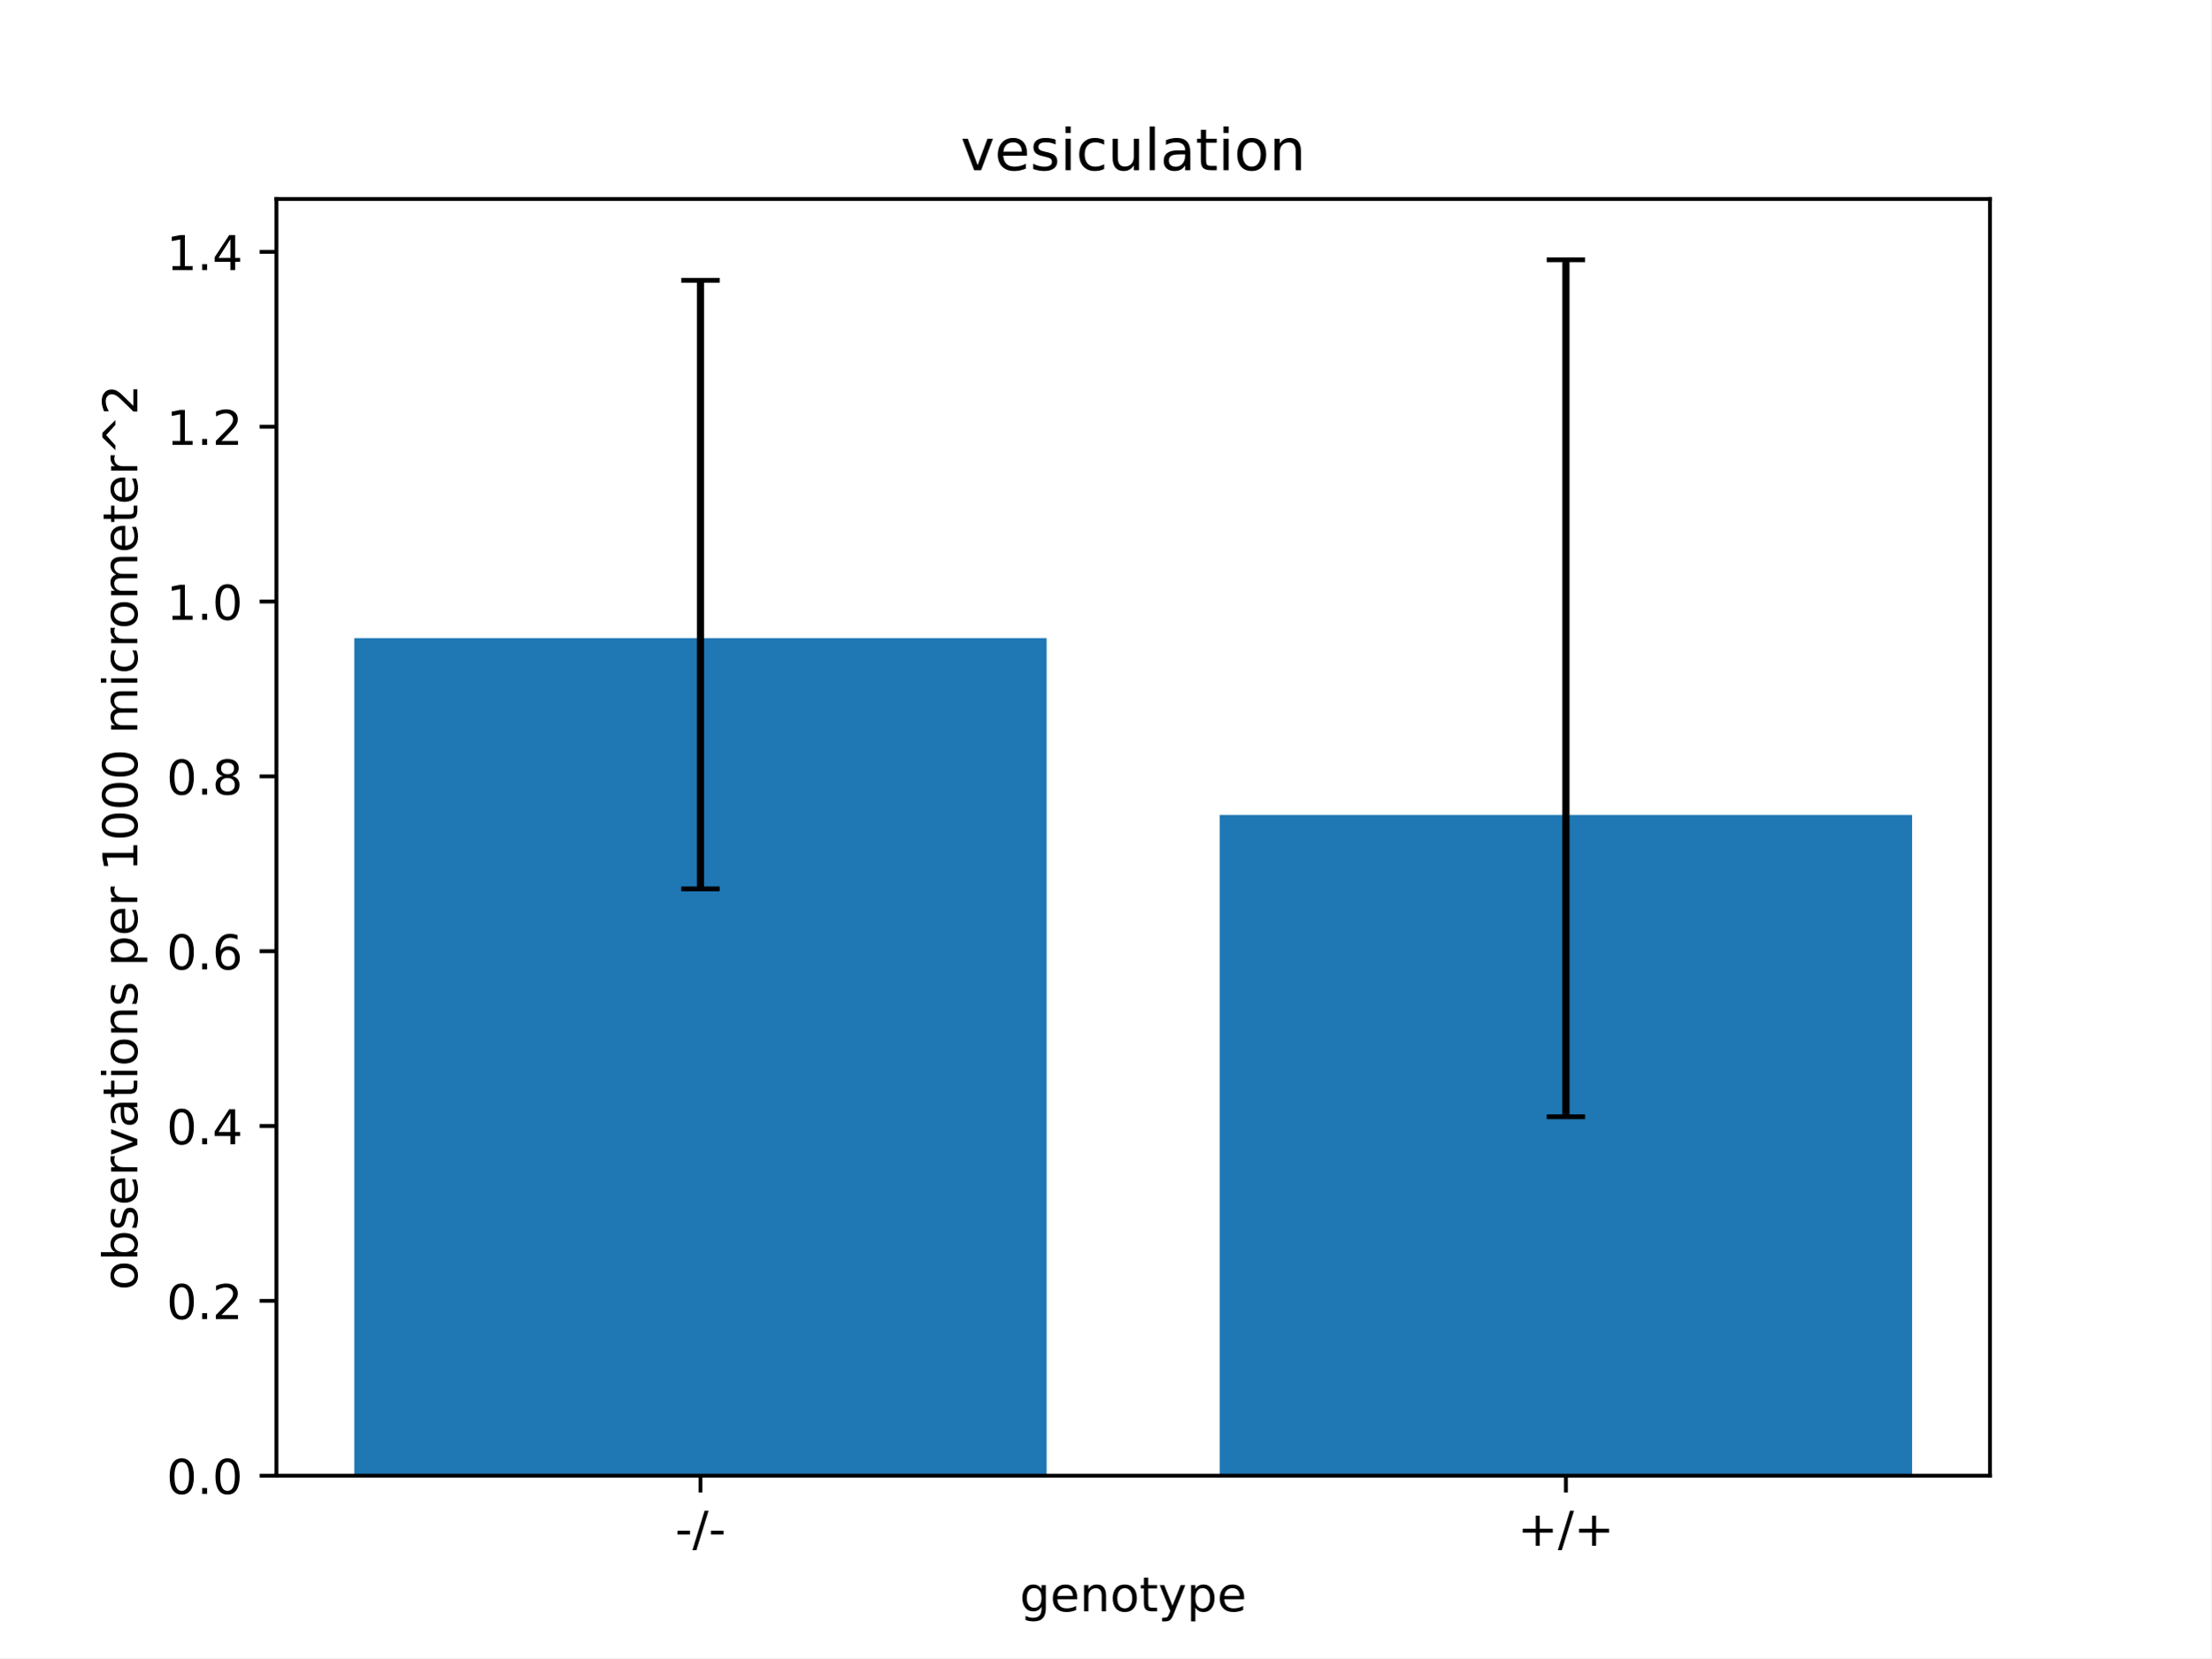
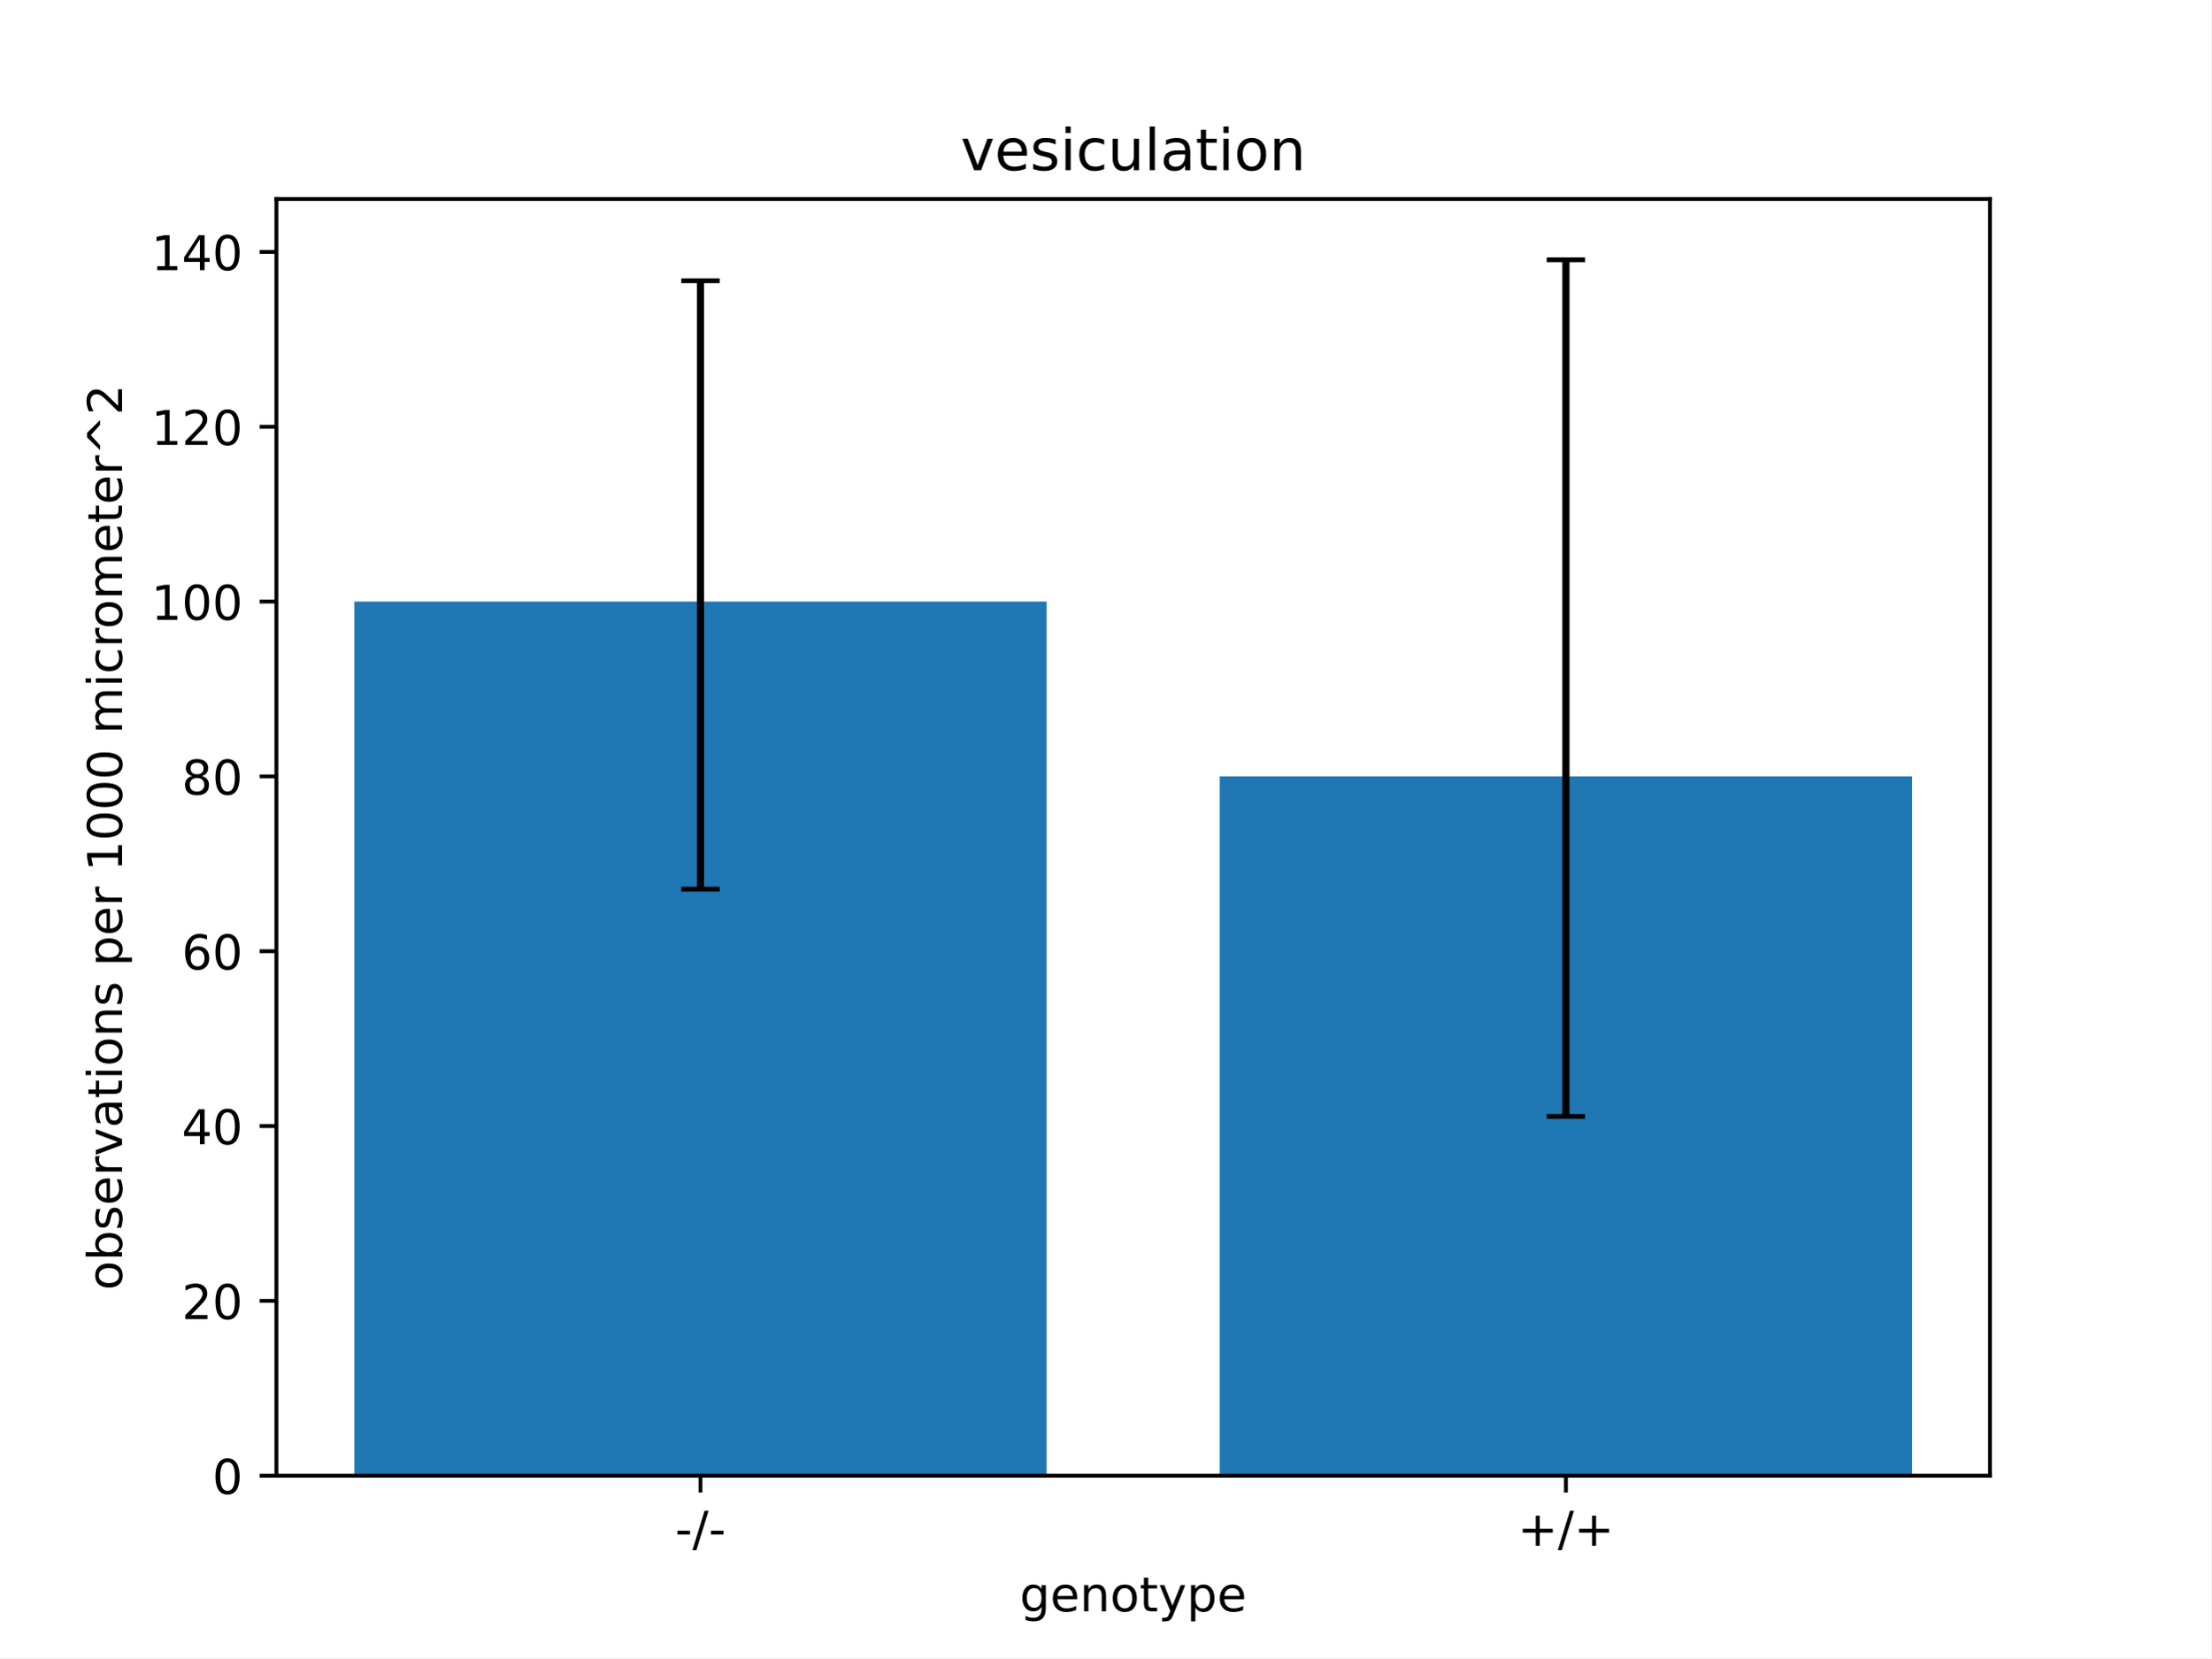
<svg xmlns="http://www.w3.org/2000/svg" xmlns:xlink="http://www.w3.org/1999/xlink" width="460.8pt" height="345.6pt" viewBox="0 0 460.8 345.6" version="1.1">
  <defs>
    <style type="text/css">*{stroke-linejoin: round; stroke-linecap: butt}</style>
  </defs>
  <g id="figure_1">
    <g id="patch_1">
      <path d="M 0 345.6  L 460.8 345.6  L 460.8 0  L 0 0  z " style="fill: #ffffff" />
    </g>
    <g id="axes_1">
      <g id="patch_2">
        <path d="M 57.6 307.584  L 414.72 307.584  L 414.72 41.472  L 57.6 41.472  z " style="fill: #ffffff" />
      </g>
      <g id="patch_3">
-         <path d="M 73.833 307.584  L 218.124 307.584  L 218.124 133.003  L 73.833 133.003  z " clip-path="url(#p712b2765e6)" style="fill: #1f77b4" />
+         <path d="M 73.833 307.584  L 218.124 307.584  L 218.124 125.384  L 73.833 125.384  z " clip-path="url(#p9fe0278614)" style="fill: #1f77b4" />
      </g>
      <g id="patch_4">
-         <path d="M 254.196 307.584  L 398.487 307.584  L 398.487 169.859  L 254.196 169.859  z " clip-path="url(#p712b2765e6)" style="fill: #1f77b4" />
+         <path d="M 254.196 307.584  L 398.487 307.584  L 398.487 161.824  L 254.196 161.824  z " clip-path="url(#p9fe0278614)" style="fill: #1f77b4" />
      </g>
      <g id="matplotlib.axis_1">
        <g id="xtick_1">
          <g id="line2d_1">
            <defs>
-               <path id="m989cad05b1" d="M 0 0  L 0 3.5  " style="stroke: #000000; stroke-width: 0.8" />
+               <path id="mead4d6ac8d" d="M 0 0  L 0 3.5  " style="stroke: #000000; stroke-width: 0.8" />
            </defs>
            <g>
-               <use xlink:href="#m989cad05b1" x="145.978" y="307.584" style="stroke: #000000; stroke-width: 0.8" />
+               <use xlink:href="#mead4d6ac8d" x="145.978" y="307.584" style="stroke: #000000; stroke-width: 0.8" />
            </g>
          </g>
          <g id="text_1">
            <g transform="translate(140.686 322.1824)scale(0.1 -0.1)">
              <defs>
                <path id="DejaVuSans-2d" d="M 313 2009  L 1997 2009  L 1997 1497  L 313 1497  L 313 2009  z " transform="scale(0.015625)" />
                <path id="DejaVuSans-2f" d="M 1625 4666  L 2156 4666  L 531 -594  L 0 -594  L 1625 4666  z " transform="scale(0.015625)" />
              </defs>
              <use xlink:href="#DejaVuSans-2d" />
              <use xlink:href="#DejaVuSans-2f" x="36.084" />
              <use xlink:href="#DejaVuSans-2d" x="69.775" />
            </g>
          </g>
        </g>
        <g id="xtick_2">
          <g id="line2d_2">
            <g>
-               <use xlink:href="#m989cad05b1" x="326.342" y="307.584" style="stroke: #000000; stroke-width: 0.8" />
+               <use xlink:href="#mead4d6ac8d" x="326.342" y="307.584" style="stroke: #000000; stroke-width: 0.8" />
            </g>
          </g>
          <g id="text_2">
            <g transform="translate(316.2778 322.1824)scale(0.1 -0.1)">
              <defs>
                <path id="DejaVuSans-2b" d="M 2944 4013  L 2944 2272  L 4684 2272  L 4684 1741  L 2944 1741  L 2944 0  L 2419 0  L 2419 1741  L 678 1741  L 678 2272  L 2419 2272  L 2419 4013  L 2944 4013  z " transform="scale(0.015625)" />
              </defs>
              <use xlink:href="#DejaVuSans-2b" />
              <use xlink:href="#DejaVuSans-2f" x="83.789" />
              <use xlink:href="#DejaVuSans-2b" x="117.48" />
            </g>
          </g>
        </g>
        <g id="text_3">
          <g transform="translate(212.5108 335.8606)scale(0.1 -0.1)">
            <defs>
              <path id="DejaVuSans-67" d="M 2906 1791  Q 2906 2416 2648 2759  Q 2391 3103 1925 3103  Q 1463 3103 1205 2759  Q 947 2416 947 1791  Q 947 1169 1205 825  Q 1463 481 1925 481  Q 2391 481 2648 825  Q 2906 1169 2906 1791  z M 3481 434  Q 3481 -459 3084 -895  Q 2688 -1331 1869 -1331  Q 1566 -1331 1297 -1286  Q 1028 -1241 775 -1147  L 775 -588  Q 1028 -725 1275 -790  Q 1522 -856 1778 -856  Q 2344 -856 2625 -561  Q 2906 -266 2906 331  L 2906 616  Q 2728 306 2450 153  Q 2172 0 1784 0  Q 1141 0 747 490  Q 353 981 353 1791  Q 353 2603 747 3093  Q 1141 3584 1784 3584  Q 2172 3584 2450 3431  Q 2728 3278 2906 2969  L 2906 3500  L 3481 3500  L 3481 434  z " transform="scale(0.015625)" />
              <path id="DejaVuSans-65" d="M 3597 1894  L 3597 1613  L 953 1613  Q 991 1019 1311 708  Q 1631 397 2203 397  Q 2534 397 2845 478  Q 3156 559 3463 722  L 3463 178  Q 3153 47 2828 -22  Q 2503 -91 2169 -91  Q 1331 -91 842 396  Q 353 884 353 1716  Q 353 2575 817 3079  Q 1281 3584 2069 3584  Q 2775 3584 3186 3129  Q 3597 2675 3597 1894  z M 3022 2063  Q 3016 2534 2758 2815  Q 2500 3097 2075 3097  Q 1594 3097 1305 2825  Q 1016 2553 972 2059  L 3022 2063  z " transform="scale(0.015625)" />
              <path id="DejaVuSans-6e" d="M 3513 2113  L 3513 0  L 2938 0  L 2938 2094  Q 2938 2591 2744 2837  Q 2550 3084 2163 3084  Q 1697 3084 1428 2787  Q 1159 2491 1159 1978  L 1159 0  L 581 0  L 581 3500  L 1159 3500  L 1159 2956  Q 1366 3272 1645 3428  Q 1925 3584 2291 3584  Q 2894 3584 3203 3211  Q 3513 2838 3513 2113  z " transform="scale(0.015625)" />
              <path id="DejaVuSans-6f" d="M 1959 3097  Q 1497 3097 1228 2736  Q 959 2375 959 1747  Q 959 1119 1226 758  Q 1494 397 1959 397  Q 2419 397 2687 759  Q 2956 1122 2956 1747  Q 2956 2369 2687 2733  Q 2419 3097 1959 3097  z M 1959 3584  Q 2709 3584 3137 3096  Q 3566 2609 3566 1747  Q 3566 888 3137 398  Q 2709 -91 1959 -91  Q 1206 -91 779 398  Q 353 888 353 1747  Q 353 2609 779 3096  Q 1206 3584 1959 3584  z " transform="scale(0.015625)" />
              <path id="DejaVuSans-74" d="M 1172 4494  L 1172 3500  L 2356 3500  L 2356 3053  L 1172 3053  L 1172 1153  Q 1172 725 1289 603  Q 1406 481 1766 481  L 2356 481  L 2356 0  L 1766 0  Q 1100 0 847 248  Q 594 497 594 1153  L 594 3053  L 172 3053  L 172 3500  L 594 3500  L 594 4494  L 1172 4494  z " transform="scale(0.015625)" />
              <path id="DejaVuSans-79" d="M 2059 -325  Q 1816 -950 1584 -1140  Q 1353 -1331 966 -1331  L 506 -1331  L 506 -850  L 844 -850  Q 1081 -850 1212 -737  Q 1344 -625 1503 -206  L 1606 56  L 191 3500  L 800 3500  L 1894 763  L 2988 3500  L 3597 3500  L 2059 -325  z " transform="scale(0.015625)" />
              <path id="DejaVuSans-70" d="M 1159 525  L 1159 -1331  L 581 -1331  L 581 3500  L 1159 3500  L 1159 2969  Q 1341 3281 1617 3432  Q 1894 3584 2278 3584  Q 2916 3584 3314 3078  Q 3713 2572 3713 1747  Q 3713 922 3314 415  Q 2916 -91 2278 -91  Q 1894 -91 1617 61  Q 1341 213 1159 525  z M 3116 1747  Q 3116 2381 2855 2742  Q 2594 3103 2138 3103  Q 1681 3103 1420 2742  Q 1159 2381 1159 1747  Q 1159 1113 1420 752  Q 1681 391 2138 391  Q 2594 391 2855 752  Q 3116 1113 3116 1747  z " transform="scale(0.015625)" />
            </defs>
            <use xlink:href="#DejaVuSans-67" />
            <use xlink:href="#DejaVuSans-65" x="63.477" />
            <use xlink:href="#DejaVuSans-6e" x="125" />
            <use xlink:href="#DejaVuSans-6f" x="188.379" />
            <use xlink:href="#DejaVuSans-74" x="249.561" />
            <use xlink:href="#DejaVuSans-79" x="288.77" />
            <use xlink:href="#DejaVuSans-70" x="347.949" />
            <use xlink:href="#DejaVuSans-65" x="411.426" />
          </g>
        </g>
      </g>
      <g id="matplotlib.axis_2">
        <g id="ytick_1">
          <g id="line2d_3">
            <defs>
-               <path id="m65d1ff2feb" d="M 0 0  L -3.5 0  " style="stroke: #000000; stroke-width: 0.8" />
+               <path id="mf82602d7d2" d="M 0 0  L -3.5 0  " style="stroke: #000000; stroke-width: 0.8" />
            </defs>
            <g>
-               <use xlink:href="#m65d1ff2feb" x="57.6" y="307.584" style="stroke: #000000; stroke-width: 0.8" />
+               <use xlink:href="#mf82602d7d2" x="57.6" y="307.584" style="stroke: #000000; stroke-width: 0.8" />
            </g>
          </g>
          <g id="text_4">
-             <g transform="translate(34.69687 311.3832)scale(0.1 -0.1)">
+             <g transform="translate(44.2375 311.3832)scale(0.1 -0.1)">
              <defs>
                <path id="DejaVuSans-30" d="M 2034 4250  Q 1547 4250 1301 3770  Q 1056 3291 1056 2328  Q 1056 1369 1301 889  Q 1547 409 2034 409  Q 2525 409 2770 889  Q 3016 1369 3016 2328  Q 3016 3291 2770 3770  Q 2525 4250 2034 4250  z M 2034 4750  Q 2819 4750 3233 4129  Q 3647 3509 3647 2328  Q 3647 1150 3233 529  Q 2819 -91 2034 -91  Q 1250 -91 836 529  Q 422 1150 422 2328  Q 422 3509 836 4129  Q 1250 4750 2034 4750  z " transform="scale(0.015625)" />
-                 <path id="DejaVuSans-2e" d="M 684 794  L 1344 794  L 1344 0  L 684 0  L 684 794  z " transform="scale(0.015625)" />
              </defs>
              <use xlink:href="#DejaVuSans-30" />
-               <use xlink:href="#DejaVuSans-2e" x="63.623" />
-               <use xlink:href="#DejaVuSans-30" x="95.41" />
            </g>
          </g>
        </g>
        <g id="ytick_2">
          <g id="line2d_4">
            <g>
-               <use xlink:href="#m65d1ff2feb" x="57.6" y="271.142" style="stroke: #000000; stroke-width: 0.8" />
+               <use xlink:href="#mf82602d7d2" x="57.6" y="271.144" style="stroke: #000000; stroke-width: 0.8" />
            </g>
          </g>
          <g id="text_5">
-             <g transform="translate(34.69687 274.9412)scale(0.1 -0.1)">
+             <g transform="translate(37.875 274.9432)scale(0.1 -0.1)">
              <defs>
                <path id="DejaVuSans-32" d="M 1228 531  L 3431 531  L 3431 0  L 469 0  L 469 531  Q 828 903 1448 1529  Q 2069 2156 2228 2338  Q 2531 2678 2651 2914  Q 2772 3150 2772 3378  Q 2772 3750 2511 3984  Q 2250 4219 1831 4219  Q 1534 4219 1204 4116  Q 875 4013 500 3803  L 500 4441  Q 881 4594 1212 4672  Q 1544 4750 1819 4750  Q 2544 4750 2975 4387  Q 3406 4025 3406 3419  Q 3406 3131 3298 2873  Q 3191 2616 2906 2266  Q 2828 2175 2409 1742  Q 1991 1309 1228 531  z " transform="scale(0.015625)" />
              </defs>
-               <use xlink:href="#DejaVuSans-30" />
-               <use xlink:href="#DejaVuSans-2e" x="63.623" />
-               <use xlink:href="#DejaVuSans-32" x="95.41" />
+               <use xlink:href="#DejaVuSans-32" />
+               <use xlink:href="#DejaVuSans-30" x="63.623" />
            </g>
          </g>
        </g>
        <g id="ytick_3">
          <g id="line2d_5">
            <g>
-               <use xlink:href="#m65d1ff2feb" x="57.6" y="234.7" style="stroke: #000000; stroke-width: 0.8" />
+               <use xlink:href="#mf82602d7d2" x="57.6" y="234.704" style="stroke: #000000; stroke-width: 0.8" />
            </g>
          </g>
          <g id="text_6">
-             <g transform="translate(34.69687 238.4992)scale(0.1 -0.1)">
+             <g transform="translate(37.875 238.5033)scale(0.1 -0.1)">
              <defs>
                <path id="DejaVuSans-34" d="M 2419 4116  L 825 1625  L 2419 1625  L 2419 4116  z M 2253 4666  L 3047 4666  L 3047 1625  L 3713 1625  L 3713 1100  L 3047 1100  L 3047 0  L 2419 0  L 2419 1100  L 313 1100  L 313 1709  L 2253 4666  z " transform="scale(0.015625)" />
              </defs>
-               <use xlink:href="#DejaVuSans-30" />
-               <use xlink:href="#DejaVuSans-2e" x="63.623" />
-               <use xlink:href="#DejaVuSans-34" x="95.41" />
+               <use xlink:href="#DejaVuSans-34" />
+               <use xlink:href="#DejaVuSans-30" x="63.623" />
            </g>
          </g>
        </g>
        <g id="ytick_4">
          <g id="line2d_6">
            <g>
-               <use xlink:href="#m65d1ff2feb" x="57.6" y="198.258" style="stroke: #000000; stroke-width: 0.8" />
+               <use xlink:href="#mf82602d7d2" x="57.6" y="198.264" style="stroke: #000000; stroke-width: 0.8" />
            </g>
          </g>
          <g id="text_7">
-             <g transform="translate(34.69687 202.0571)scale(0.1 -0.1)">
+             <g transform="translate(37.875 202.0633)scale(0.1 -0.1)">
              <defs>
                <path id="DejaVuSans-36" d="M 2113 2584  Q 1688 2584 1439 2293  Q 1191 2003 1191 1497  Q 1191 994 1439 701  Q 1688 409 2113 409  Q 2538 409 2786 701  Q 3034 994 3034 1497  Q 3034 2003 2786 2293  Q 2538 2584 2113 2584  z M 3366 4563  L 3366 3988  Q 3128 4100 2886 4159  Q 2644 4219 2406 4219  Q 1781 4219 1451 3797  Q 1122 3375 1075 2522  Q 1259 2794 1537 2939  Q 1816 3084 2150 3084  Q 2853 3084 3261 2657  Q 3669 2231 3669 1497  Q 3669 778 3244 343  Q 2819 -91 2113 -91  Q 1303 -91 875 529  Q 447 1150 447 2328  Q 447 3434 972 4092  Q 1497 4750 2381 4750  Q 2619 4750 2861 4703  Q 3103 4656 3366 4563  z " transform="scale(0.015625)" />
              </defs>
-               <use xlink:href="#DejaVuSans-30" />
-               <use xlink:href="#DejaVuSans-2e" x="63.623" />
-               <use xlink:href="#DejaVuSans-36" x="95.41" />
+               <use xlink:href="#DejaVuSans-36" />
+               <use xlink:href="#DejaVuSans-30" x="63.623" />
            </g>
          </g>
        </g>
        <g id="ytick_5">
          <g id="line2d_7">
            <g>
-               <use xlink:href="#m65d1ff2feb" x="57.6" y="161.816" style="stroke: #000000; stroke-width: 0.8" />
+               <use xlink:href="#mf82602d7d2" x="57.6" y="161.824" style="stroke: #000000; stroke-width: 0.8" />
            </g>
          </g>
          <g id="text_8">
-             <g transform="translate(34.69687 165.6151)scale(0.1 -0.1)">
+             <g transform="translate(37.875 165.6233)scale(0.1 -0.1)">
              <defs>
                <path id="DejaVuSans-38" d="M 2034 2216  Q 1584 2216 1326 1975  Q 1069 1734 1069 1313  Q 1069 891 1326 650  Q 1584 409 2034 409  Q 2484 409 2743 651  Q 3003 894 3003 1313  Q 3003 1734 2745 1975  Q 2488 2216 2034 2216  z M 1403 2484  Q 997 2584 770 2862  Q 544 3141 544 3541  Q 544 4100 942 4425  Q 1341 4750 2034 4750  Q 2731 4750 3128 4425  Q 3525 4100 3525 3541  Q 3525 3141 3298 2862  Q 3072 2584 2669 2484  Q 3125 2378 3379 2068  Q 3634 1759 3634 1313  Q 3634 634 3220 271  Q 2806 -91 2034 -91  Q 1263 -91 848 271  Q 434 634 434 1313  Q 434 1759 690 2068  Q 947 2378 1403 2484  z M 1172 3481  Q 1172 3119 1398 2916  Q 1625 2713 2034 2713  Q 2441 2713 2670 2916  Q 2900 3119 2900 3481  Q 2900 3844 2670 4047  Q 2441 4250 2034 4250  Q 1625 4250 1398 4047  Q 1172 3844 1172 3481  z " transform="scale(0.015625)" />
              </defs>
-               <use xlink:href="#DejaVuSans-30" />
-               <use xlink:href="#DejaVuSans-2e" x="63.623" />
-               <use xlink:href="#DejaVuSans-38" x="95.41" />
+               <use xlink:href="#DejaVuSans-38" />
+               <use xlink:href="#DejaVuSans-30" x="63.623" />
            </g>
          </g>
        </g>
        <g id="ytick_6">
          <g id="line2d_8">
            <g>
-               <use xlink:href="#m65d1ff2feb" x="57.6" y="125.374" style="stroke: #000000; stroke-width: 0.8" />
+               <use xlink:href="#mf82602d7d2" x="57.6" y="125.384" style="stroke: #000000; stroke-width: 0.8" />
            </g>
          </g>
          <g id="text_9">
-             <g transform="translate(34.69687 129.1731)scale(0.1 -0.1)">
+             <g transform="translate(31.5125 129.1834)scale(0.1 -0.1)">
              <defs>
                <path id="DejaVuSans-31" d="M 794 531  L 1825 531  L 1825 4091  L 703 3866  L 703 4441  L 1819 4666  L 2450 4666  L 2450 531  L 3481 531  L 3481 0  L 794 0  L 794 531  z " transform="scale(0.015625)" />
              </defs>
              <use xlink:href="#DejaVuSans-31" />
-               <use xlink:href="#DejaVuSans-2e" x="63.623" />
-               <use xlink:href="#DejaVuSans-30" x="95.41" />
+               <use xlink:href="#DejaVuSans-30" x="63.623" />
+               <use xlink:href="#DejaVuSans-30" x="127.246" />
            </g>
          </g>
        </g>
        <g id="ytick_7">
          <g id="line2d_9">
            <g>
-               <use xlink:href="#m65d1ff2feb" x="57.6" y="88.932" style="stroke: #000000; stroke-width: 0.8" />
+               <use xlink:href="#mf82602d7d2" x="57.6" y="88.944" style="stroke: #000000; stroke-width: 0.8" />
            </g>
          </g>
          <g id="text_10">
-             <g transform="translate(34.69687 92.73105)scale(0.1 -0.1)">
+             <g transform="translate(31.5125 92.74339)scale(0.1 -0.1)">
              <use xlink:href="#DejaVuSans-31" />
-               <use xlink:href="#DejaVuSans-2e" x="63.623" />
-               <use xlink:href="#DejaVuSans-32" x="95.41" />
+               <use xlink:href="#DejaVuSans-32" x="63.623" />
+               <use xlink:href="#DejaVuSans-30" x="127.246" />
            </g>
          </g>
        </g>
        <g id="ytick_8">
          <g id="line2d_10">
            <g>
-               <use xlink:href="#m65d1ff2feb" x="57.6" y="52.49" style="stroke: #000000; stroke-width: 0.8" />
+               <use xlink:href="#mf82602d7d2" x="57.6" y="52.504" style="stroke: #000000; stroke-width: 0.8" />
            </g>
          </g>
          <g id="text_11">
-             <g transform="translate(34.69687 56.28903)scale(0.1 -0.1)">
+             <g transform="translate(31.5125 56.30342)scale(0.1 -0.1)">
              <use xlink:href="#DejaVuSans-31" />
-               <use xlink:href="#DejaVuSans-2e" x="63.623" />
-               <use xlink:href="#DejaVuSans-34" x="95.41" />
+               <use xlink:href="#DejaVuSans-34" x="63.623" />
+               <use xlink:href="#DejaVuSans-30" x="127.246" />
            </g>
          </g>
        </g>
        <g id="text_12">
-           <g transform="translate(28.61719 268.9233)rotate(-90)scale(0.1 -0.1)">
+           <g transform="translate(25.43281 268.9233)rotate(-90)scale(0.1 -0.1)">
            <defs>
              <path id="DejaVuSans-62" d="M 3116 1747  Q 3116 2381 2855 2742  Q 2594 3103 2138 3103  Q 1681 3103 1420 2742  Q 1159 2381 1159 1747  Q 1159 1113 1420 752  Q 1681 391 2138 391  Q 2594 391 2855 752  Q 3116 1113 3116 1747  z M 1159 2969  Q 1341 3281 1617 3432  Q 1894 3584 2278 3584  Q 2916 3584 3314 3078  Q 3713 2572 3713 1747  Q 3713 922 3314 415  Q 2916 -91 2278 -91  Q 1894 -91 1617 61  Q 1341 213 1159 525  L 1159 0  L 581 0  L 581 4863  L 1159 4863  L 1159 2969  z " transform="scale(0.015625)" />
              <path id="DejaVuSans-73" d="M 2834 3397  L 2834 2853  Q 2591 2978 2328 3040  Q 2066 3103 1784 3103  Q 1356 3103 1142 2972  Q 928 2841 928 2578  Q 928 2378 1081 2264  Q 1234 2150 1697 2047  L 1894 2003  Q 2506 1872 2764 1633  Q 3022 1394 3022 966  Q 3022 478 2636 193  Q 2250 -91 1575 -91  Q 1294 -91 989 -36  Q 684 19 347 128  L 347 722  Q 666 556 975 473  Q 1284 391 1588 391  Q 1994 391 2212 530  Q 2431 669 2431 922  Q 2431 1156 2273 1281  Q 2116 1406 1581 1522  L 1381 1569  Q 847 1681 609 1914  Q 372 2147 372 2553  Q 372 3047 722 3315  Q 1072 3584 1716 3584  Q 2034 3584 2315 3537  Q 2597 3491 2834 3397  z " transform="scale(0.015625)" />
              <path id="DejaVuSans-72" d="M 2631 2963  Q 2534 3019 2420 3045  Q 2306 3072 2169 3072  Q 1681 3072 1420 2755  Q 1159 2438 1159 1844  L 1159 0  L 581 0  L 581 3500  L 1159 3500  L 1159 2956  Q 1341 3275 1631 3429  Q 1922 3584 2338 3584  Q 2397 3584 2469 3576  Q 2541 3569 2628 3553  L 2631 2963  z " transform="scale(0.015625)" />
              <path id="DejaVuSans-76" d="M 191 3500  L 800 3500  L 1894 563  L 2988 3500  L 3597 3500  L 2284 0  L 1503 0  L 191 3500  z " transform="scale(0.015625)" />
              <path id="DejaVuSans-61" d="M 2194 1759  Q 1497 1759 1228 1600  Q 959 1441 959 1056  Q 959 750 1161 570  Q 1363 391 1709 391  Q 2188 391 2477 730  Q 2766 1069 2766 1631  L 2766 1759  L 2194 1759  z M 3341 1997  L 3341 0  L 2766 0  L 2766 531  Q 2569 213 2275 61  Q 1981 -91 1556 -91  Q 1019 -91 701 211  Q 384 513 384 1019  Q 384 1609 779 1909  Q 1175 2209 1959 2209  L 2766 2209  L 2766 2266  Q 2766 2663 2505 2880  Q 2244 3097 1772 3097  Q 1472 3097 1187 3025  Q 903 2953 641 2809  L 641 3341  Q 956 3463 1253 3523  Q 1550 3584 1831 3584  Q 2591 3584 2966 3190  Q 3341 2797 3341 1997  z " transform="scale(0.015625)" />
              <path id="DejaVuSans-69" d="M 603 3500  L 1178 3500  L 1178 0  L 603 0  L 603 3500  z M 603 4863  L 1178 4863  L 1178 4134  L 603 4134  L 603 4863  z " transform="scale(0.015625)" />
              <path id="DejaVuSans-20" transform="scale(0.015625)" />
              <path id="DejaVuSans-6d" d="M 3328 2828  Q 3544 3216 3844 3400  Q 4144 3584 4550 3584  Q 5097 3584 5394 3201  Q 5691 2819 5691 2113  L 5691 0  L 5113 0  L 5113 2094  Q 5113 2597 4934 2840  Q 4756 3084 4391 3084  Q 3944 3084 3684 2787  Q 3425 2491 3425 1978  L 3425 0  L 2847 0  L 2847 2094  Q 2847 2600 2669 2842  Q 2491 3084 2119 3084  Q 1678 3084 1418 2786  Q 1159 2488 1159 1978  L 1159 0  L 581 0  L 581 3500  L 1159 3500  L 1159 2956  Q 1356 3278 1631 3431  Q 1906 3584 2284 3584  Q 2666 3584 2933 3390  Q 3200 3197 3328 2828  z " transform="scale(0.015625)" />
              <path id="DejaVuSans-63" d="M 3122 3366  L 3122 2828  Q 2878 2963 2633 3030  Q 2388 3097 2138 3097  Q 1578 3097 1268 2742  Q 959 2388 959 1747  Q 959 1106 1268 751  Q 1578 397 2138 397  Q 2388 397 2633 464  Q 2878 531 3122 666  L 3122 134  Q 2881 22 2623 -34  Q 2366 -91 2075 -91  Q 1284 -91 818 406  Q 353 903 353 1747  Q 353 2603 823 3093  Q 1294 3584 2113 3584  Q 2378 3584 2631 3529  Q 2884 3475 3122 3366  z " transform="scale(0.015625)" />
              <path id="DejaVuSans-5e" d="M 2988 4666  L 4684 2925  L 4056 2925  L 2681 4159  L 1306 2925  L 678 2925  L 2375 4666  L 2988 4666  z " transform="scale(0.015625)" />
            </defs>
            <use xlink:href="#DejaVuSans-6f" />
            <use xlink:href="#DejaVuSans-62" x="61.182" />
            <use xlink:href="#DejaVuSans-73" x="124.658" />
            <use xlink:href="#DejaVuSans-65" x="176.758" />
            <use xlink:href="#DejaVuSans-72" x="238.281" />
            <use xlink:href="#DejaVuSans-76" x="279.395" />
            <use xlink:href="#DejaVuSans-61" x="338.574" />
            <use xlink:href="#DejaVuSans-74" x="399.854" />
            <use xlink:href="#DejaVuSans-69" x="439.062" />
            <use xlink:href="#DejaVuSans-6f" x="466.846" />
            <use xlink:href="#DejaVuSans-6e" x="528.027" />
            <use xlink:href="#DejaVuSans-73" x="591.406" />
            <use xlink:href="#DejaVuSans-20" x="643.506" />
            <use xlink:href="#DejaVuSans-70" x="675.293" />
            <use xlink:href="#DejaVuSans-65" x="738.77" />
            <use xlink:href="#DejaVuSans-72" x="800.293" />
            <use xlink:href="#DejaVuSans-20" x="841.406" />
            <use xlink:href="#DejaVuSans-31" x="873.193" />
            <use xlink:href="#DejaVuSans-30" x="936.816" />
            <use xlink:href="#DejaVuSans-30" x="1000.439" />
            <use xlink:href="#DejaVuSans-30" x="1064.062" />
            <use xlink:href="#DejaVuSans-20" x="1127.686" />
            <use xlink:href="#DejaVuSans-6d" x="1159.473" />
            <use xlink:href="#DejaVuSans-69" x="1256.885" />
            <use xlink:href="#DejaVuSans-63" x="1284.668" />
            <use xlink:href="#DejaVuSans-72" x="1339.648" />
            <use xlink:href="#DejaVuSans-6f" x="1378.512" />
            <use xlink:href="#DejaVuSans-6d" x="1439.693" />
            <use xlink:href="#DejaVuSans-65" x="1537.105" />
            <use xlink:href="#DejaVuSans-74" x="1598.629" />
            <use xlink:href="#DejaVuSans-65" x="1637.838" />
            <use xlink:href="#DejaVuSans-72" x="1699.361" />
            <use xlink:href="#DejaVuSans-5e" x="1740.475" />
            <use xlink:href="#DejaVuSans-32" x="1824.264" />
          </g>
        </g>
      </g>
      <g id="LineCollection_1">
-         <path d="M 145.978 185.275  L 145.978 58.422  " clip-path="url(#p712b2765e6)" style="fill: none; stroke: #000000; stroke-width: 1.5" />
-         <path d="M 326.342 232.763  L 326.342 54.144  " clip-path="url(#p712b2765e6)" style="fill: none; stroke: #000000; stroke-width: 1.5" />
+         <path d="M 145.978 185.328  L 145.978 58.517  " clip-path="url(#p9fe0278614)" style="fill: none; stroke: #000000; stroke-width: 1.5" />
+         <path d="M 326.342 232.7  L 326.342 54.144  " clip-path="url(#p9fe0278614)" style="fill: none; stroke: #000000; stroke-width: 1.5" />
      </g>
      <g id="line2d_11">
        <defs>
-           <path id="m7ec4a17174" d="M 4 0  L -4 -0  " style="stroke: #000000" />
+           <path id="mbab1124afb" d="M 4 0  L -4 -0  " style="stroke: #000000" />
        </defs>
-         <g clip-path="url(#p712b2765e6)">
-           <use xlink:href="#m7ec4a17174" x="145.978" y="185.275" style="stroke: #000000" />
-           <use xlink:href="#m7ec4a17174" x="326.342" y="232.763" style="stroke: #000000" />
+         <g clip-path="url(#p9fe0278614)">
+           <use xlink:href="#mbab1124afb" x="145.978" y="185.328" style="stroke: #000000" />
+           <use xlink:href="#mbab1124afb" x="326.342" y="232.7" style="stroke: #000000" />
        </g>
      </g>
      <g id="line2d_12">
-         <g clip-path="url(#p712b2765e6)">
-           <use xlink:href="#m7ec4a17174" x="145.978" y="58.422" style="stroke: #000000" />
-           <use xlink:href="#m7ec4a17174" x="326.342" y="54.144" style="stroke: #000000" />
+         <g clip-path="url(#p9fe0278614)">
+           <use xlink:href="#mbab1124afb" x="145.978" y="58.517" style="stroke: #000000" />
+           <use xlink:href="#mbab1124afb" x="326.342" y="54.144" style="stroke: #000000" />
        </g>
      </g>
      <g id="patch_5">
        <path d="M 57.6 307.584  L 57.6 41.472  " style="fill: none; stroke: #000000; stroke-width: 0.8; stroke-linejoin: miter; stroke-linecap: square" />
      </g>
      <g id="patch_6">
        <path d="M 414.72 307.584  L 414.72 41.472  " style="fill: none; stroke: #000000; stroke-width: 0.8; stroke-linejoin: miter; stroke-linecap: square" />
      </g>
      <g id="patch_7">
        <path d="M 57.6 307.584  L 414.72 307.584  " style="fill: none; stroke: #000000; stroke-width: 0.8; stroke-linejoin: miter; stroke-linecap: square" />
      </g>
      <g id="patch_8">
        <path d="M 57.6 41.472  L 414.72 41.472  " style="fill: none; stroke: #000000; stroke-width: 0.8; stroke-linejoin: miter; stroke-linecap: square" />
      </g>
      <g id="text_13">
        <g transform="translate(200.1863 35.472)scale(0.12 -0.12)">
          <defs>
            <path id="DejaVuSans-75" d="M 544 1381  L 544 3500  L 1119 3500  L 1119 1403  Q 1119 906 1312 657  Q 1506 409 1894 409  Q 2359 409 2629 706  Q 2900 1003 2900 1516  L 2900 3500  L 3475 3500  L 3475 0  L 2900 0  L 2900 538  Q 2691 219 2414 64  Q 2138 -91 1772 -91  Q 1169 -91 856 284  Q 544 659 544 1381  z M 1991 3584  L 1991 3584  z " transform="scale(0.015625)" />
            <path id="DejaVuSans-6c" d="M 603 4863  L 1178 4863  L 1178 0  L 603 0  L 603 4863  z " transform="scale(0.015625)" />
          </defs>
          <use xlink:href="#DejaVuSans-76" />
          <use xlink:href="#DejaVuSans-65" x="59.18" />
          <use xlink:href="#DejaVuSans-73" x="120.703" />
          <use xlink:href="#DejaVuSans-69" x="172.803" />
          <use xlink:href="#DejaVuSans-63" x="200.586" />
          <use xlink:href="#DejaVuSans-75" x="255.566" />
          <use xlink:href="#DejaVuSans-6c" x="318.945" />
          <use xlink:href="#DejaVuSans-61" x="346.729" />
          <use xlink:href="#DejaVuSans-74" x="408.008" />
          <use xlink:href="#DejaVuSans-69" x="447.217" />
          <use xlink:href="#DejaVuSans-6f" x="475" />
          <use xlink:href="#DejaVuSans-6e" x="536.182" />
        </g>
      </g>
    </g>
  </g>
  <defs>
-     <clipPath id="p712b2765e6">
+     <clipPath id="p9fe0278614">
      <rect x="57.6" y="41.472" width="357.12" height="266.112" />
    </clipPath>
  </defs>
</svg>
